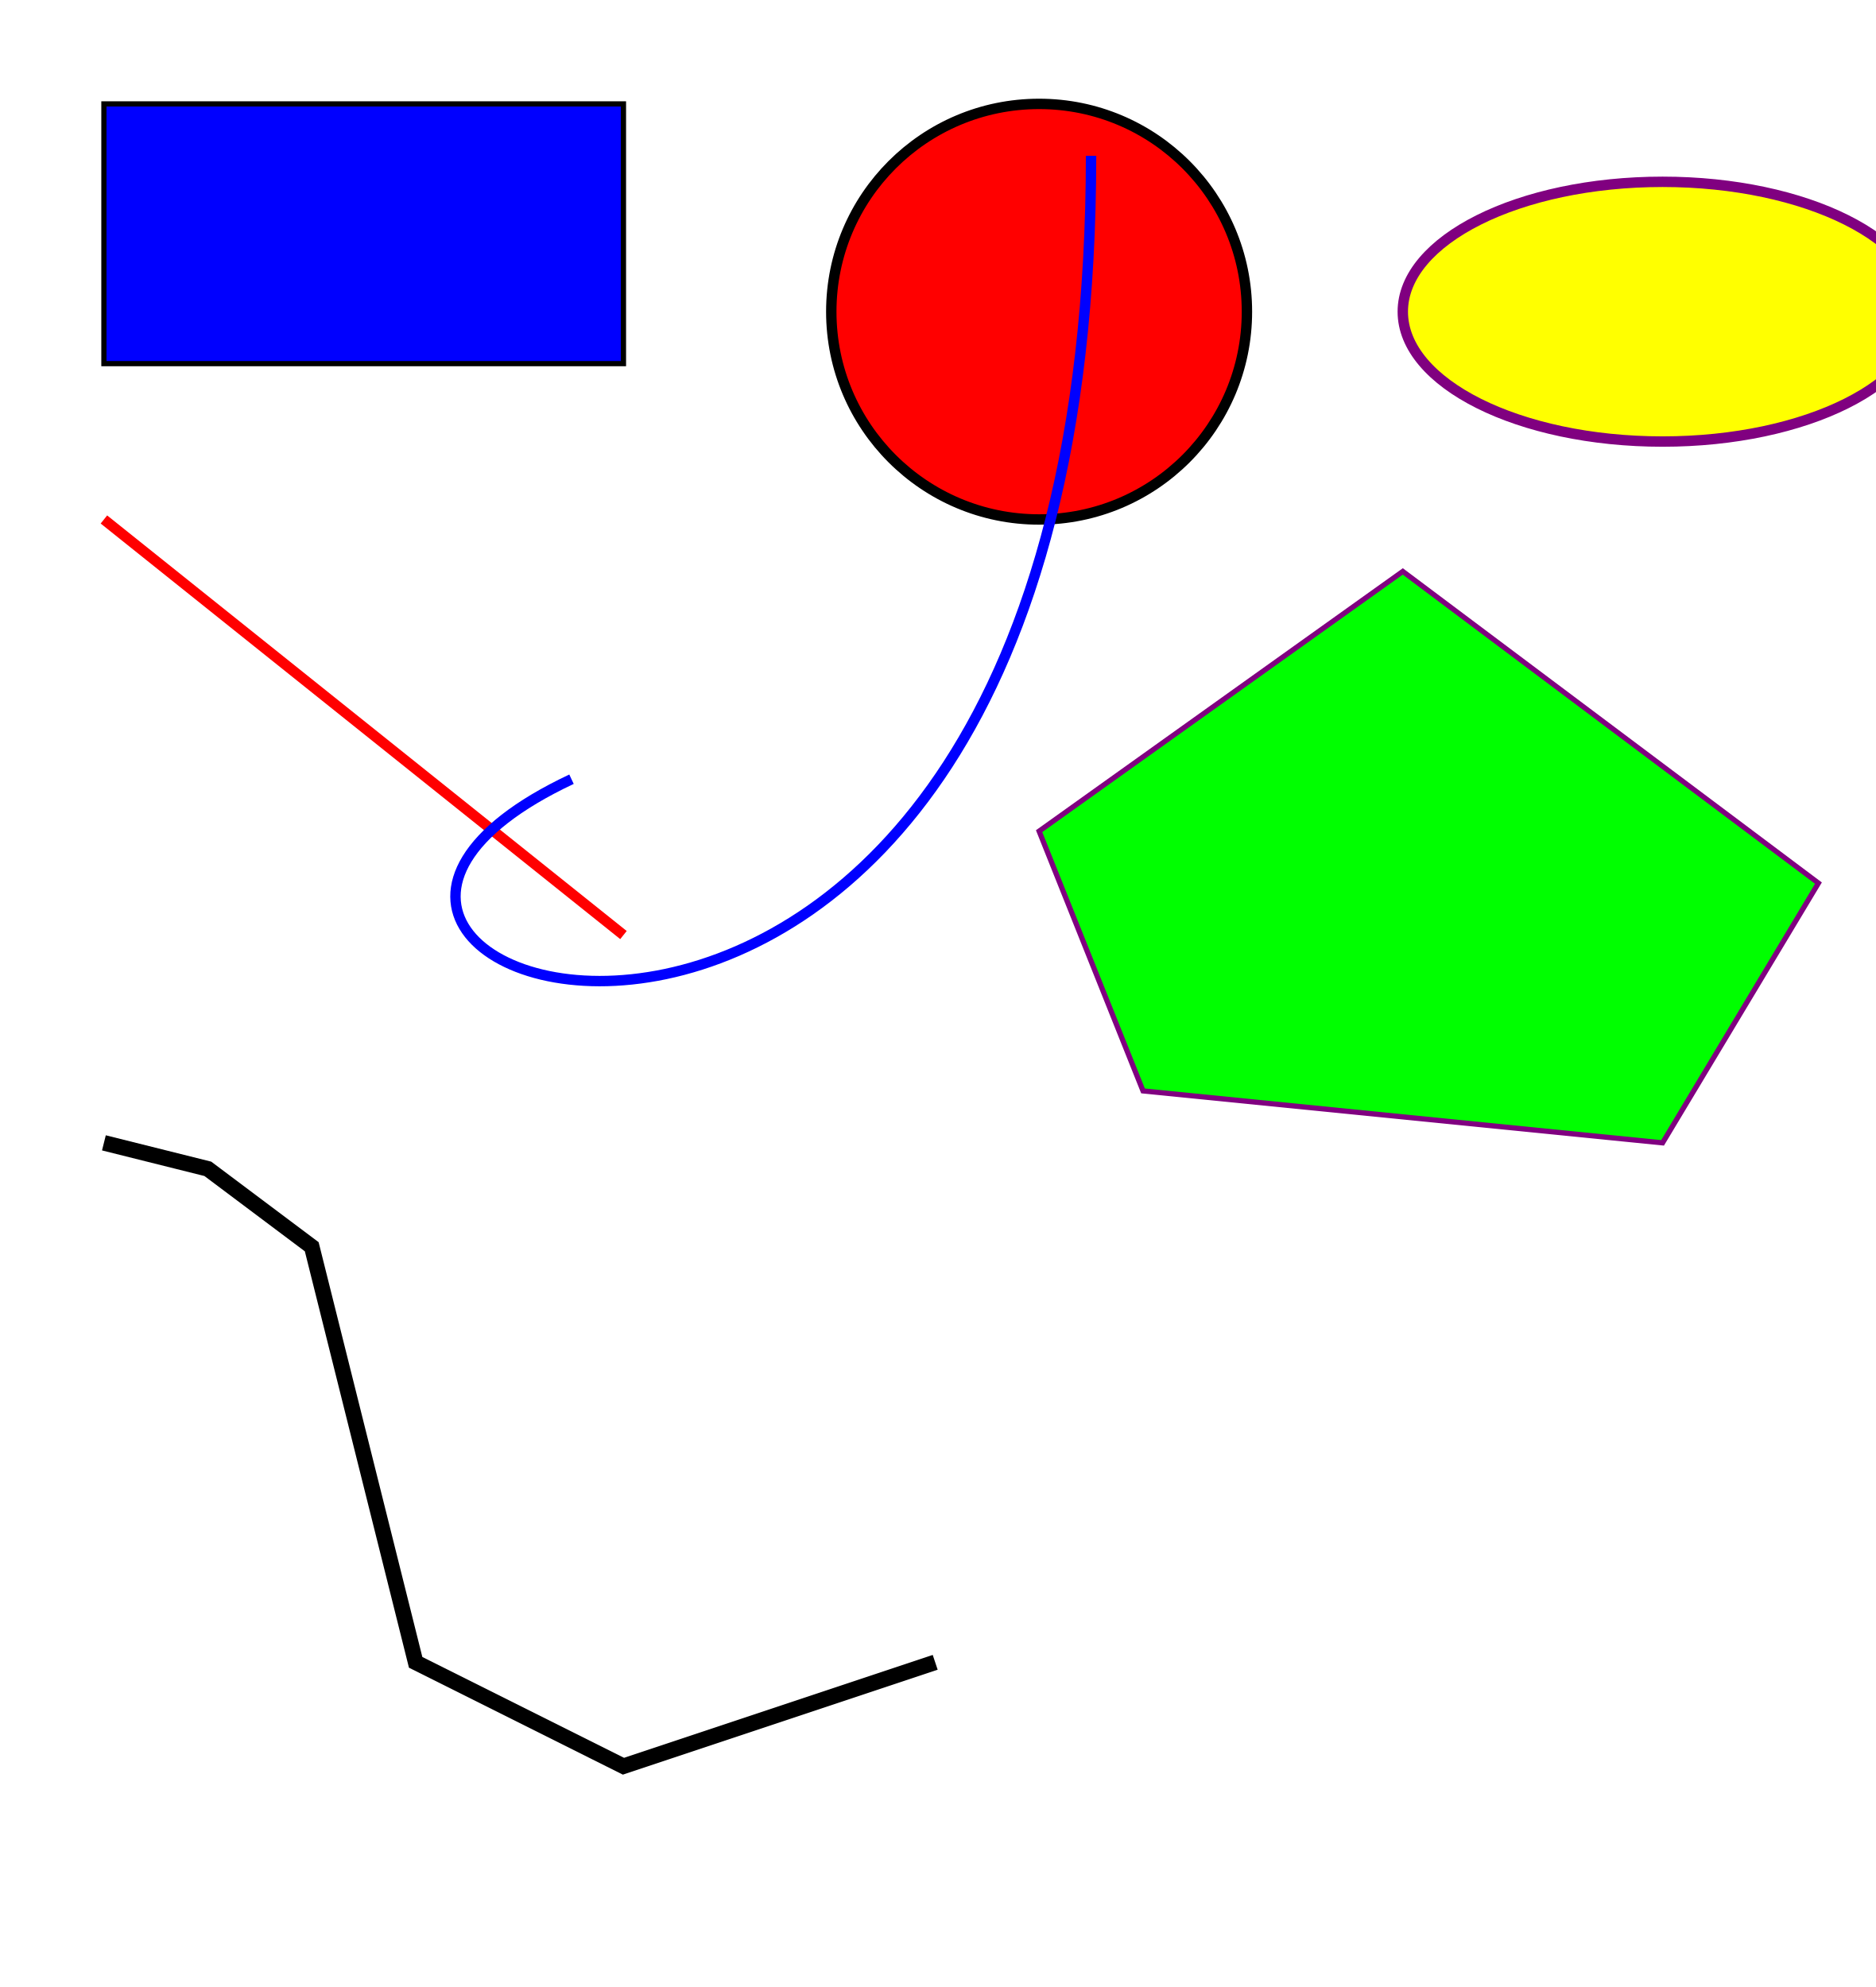
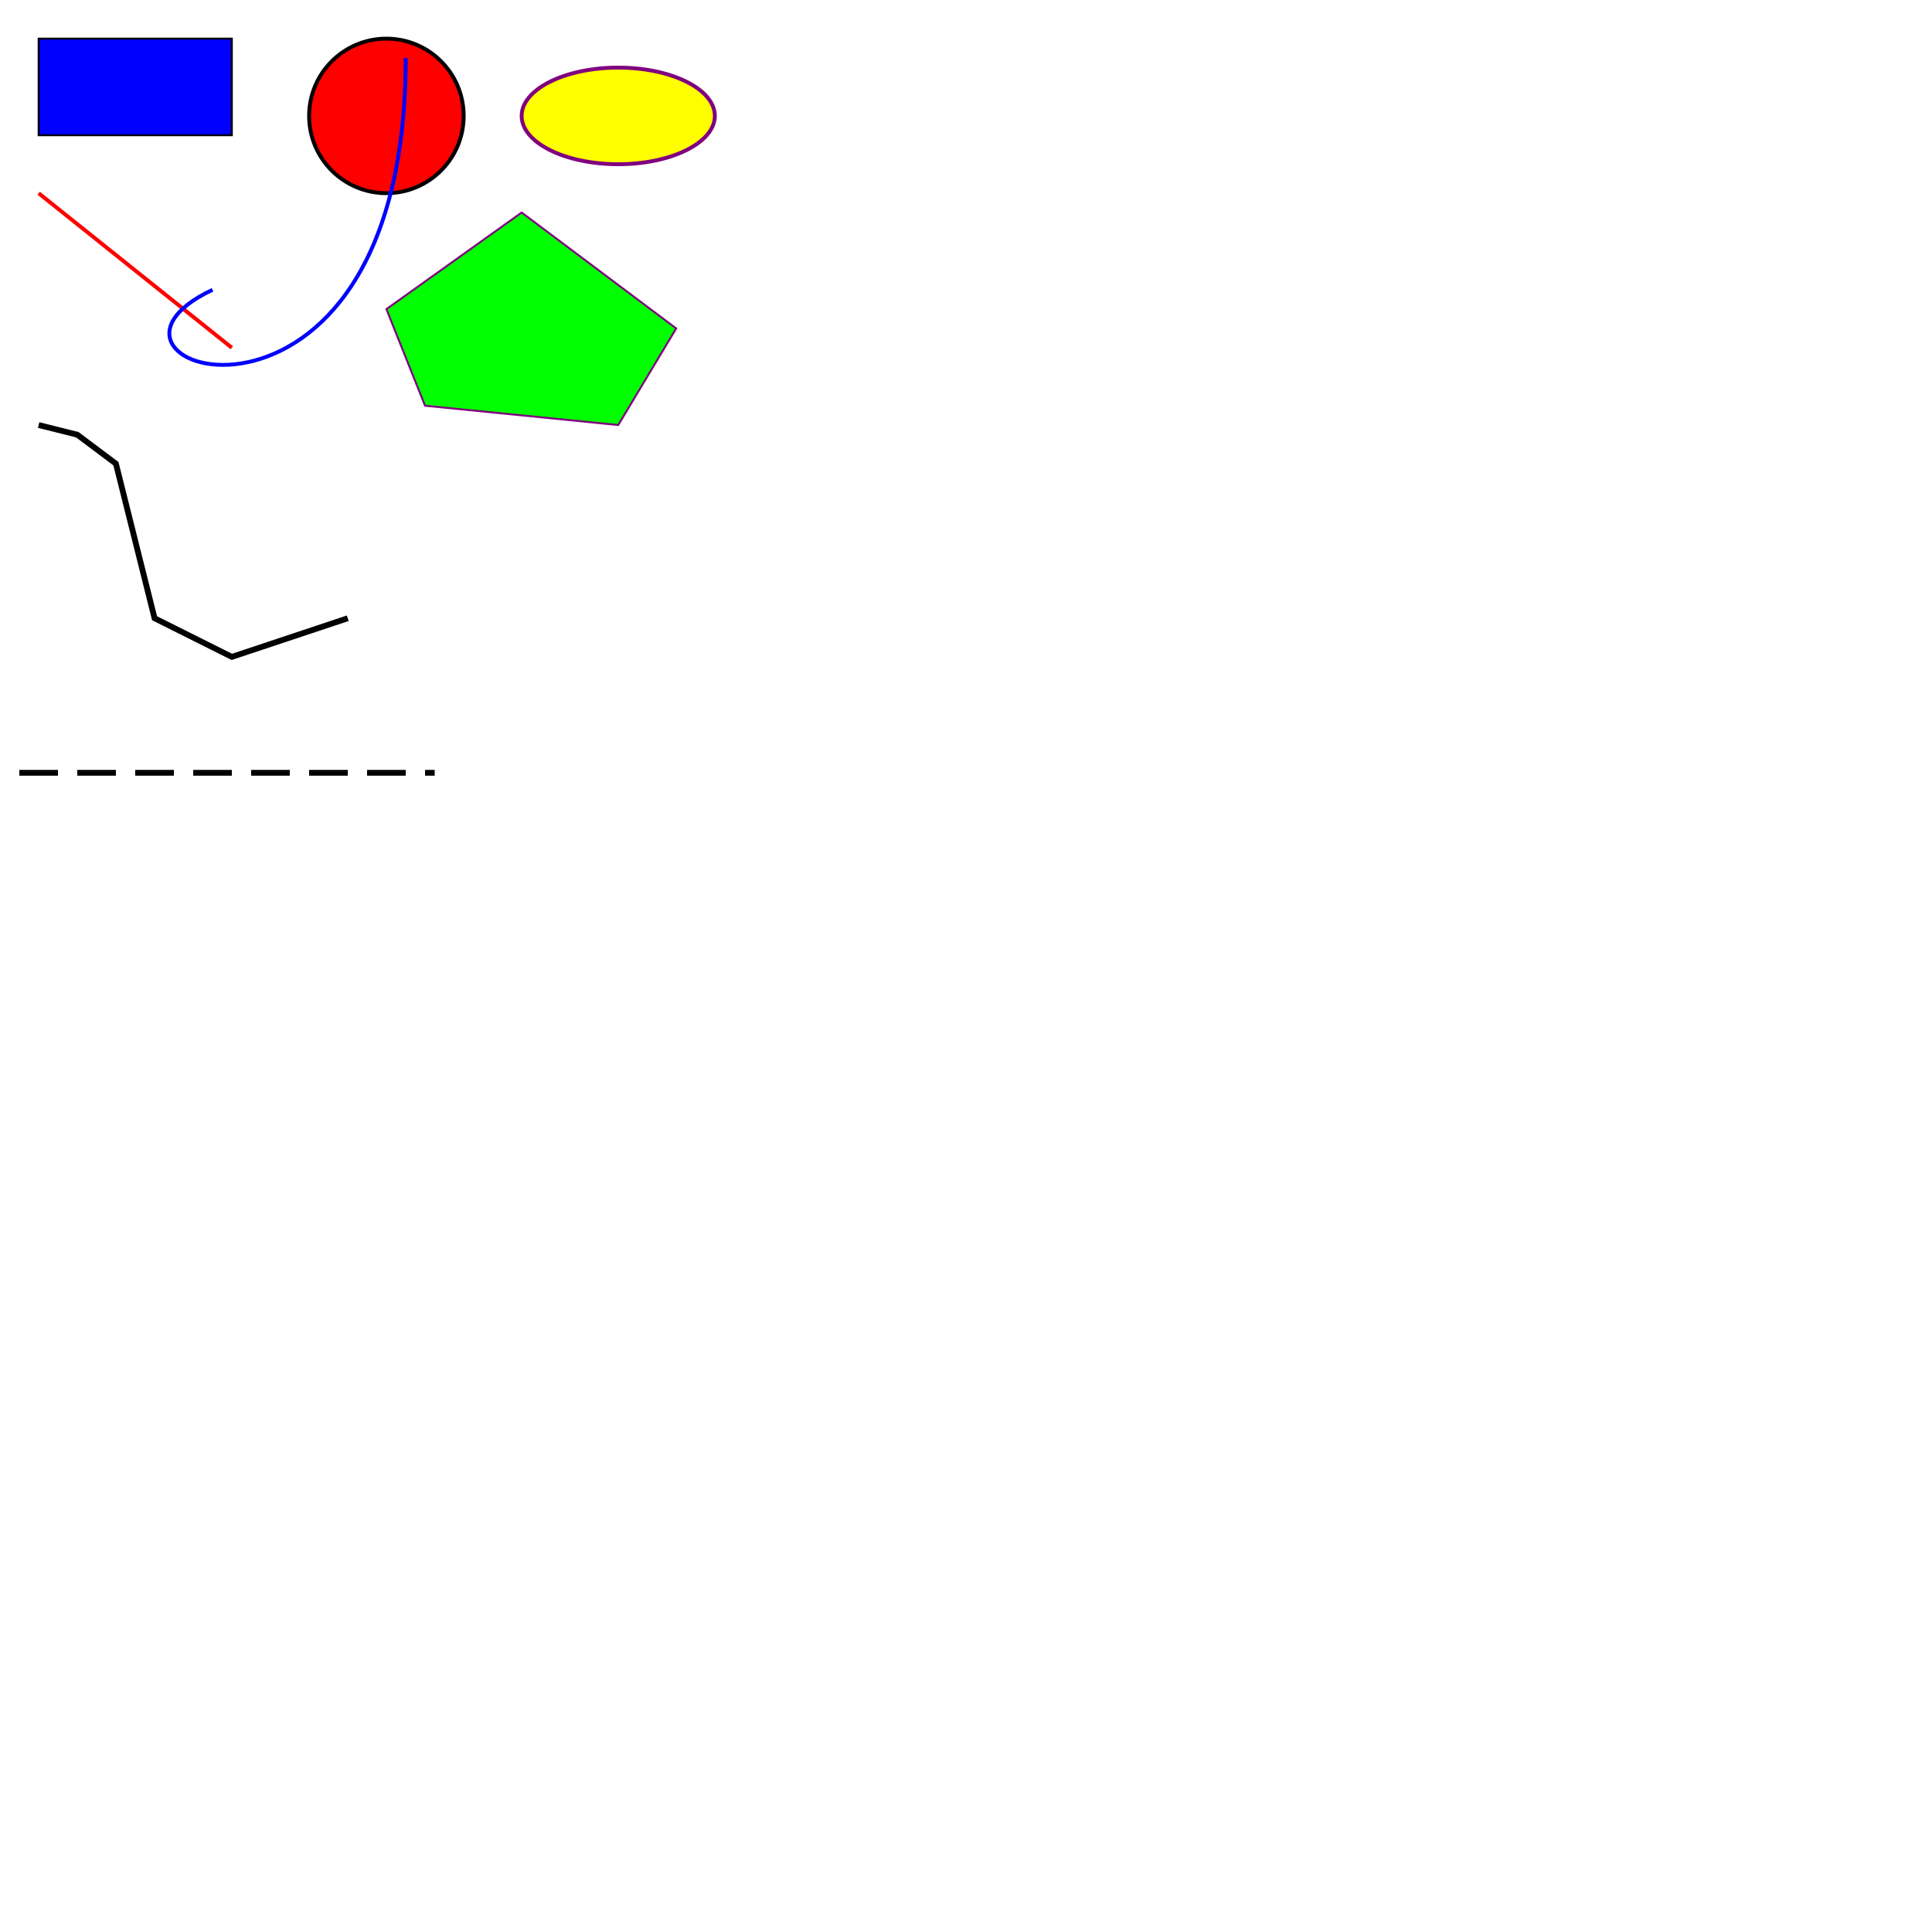
- <svg xmlns="http://www.w3.org/2000/svg" version="1.1">
+ <svg xmlns="http://www.w3.org/2000/svg" viewBox="0 0 1000 1000" version="1.1">
  <rect x="20" y="20" width="100" height="50" style="fill:rgb(0,0,255);stroke-width:1;stroke:rgb(0,0,0)" />
  <circle cx="200" cy="60" r="40" stroke="black" stroke-width="2" fill="red" />
  <ellipse cx="320" cy="60" rx="50" ry="25" style="fill:yellow;stroke:purple;stroke-width:2" />
  <line x1="20" y1="100" x2="120" y2="180" style="stroke:rgb(255,0,0);stroke-width:2" />
  <polygon points="270,110 350,170 320,220 220,210 200,160" style="fill:lime;stroke:purple;stroke-width:1" />
  <polyline points="20,220 40,225 60,240 80,320 120,340 180,320" style="fill:none;stroke:black;stroke-width:3" />
  <path d="M 210 30 C 210 250 25 190 110 150" stroke="blue" stroke-width="2" fill="none" />
  <path d="M10 400 l215 0" style="fill:none;stroke:black;stroke-width:3;stroke-dasharray:20,10" />
</svg>
